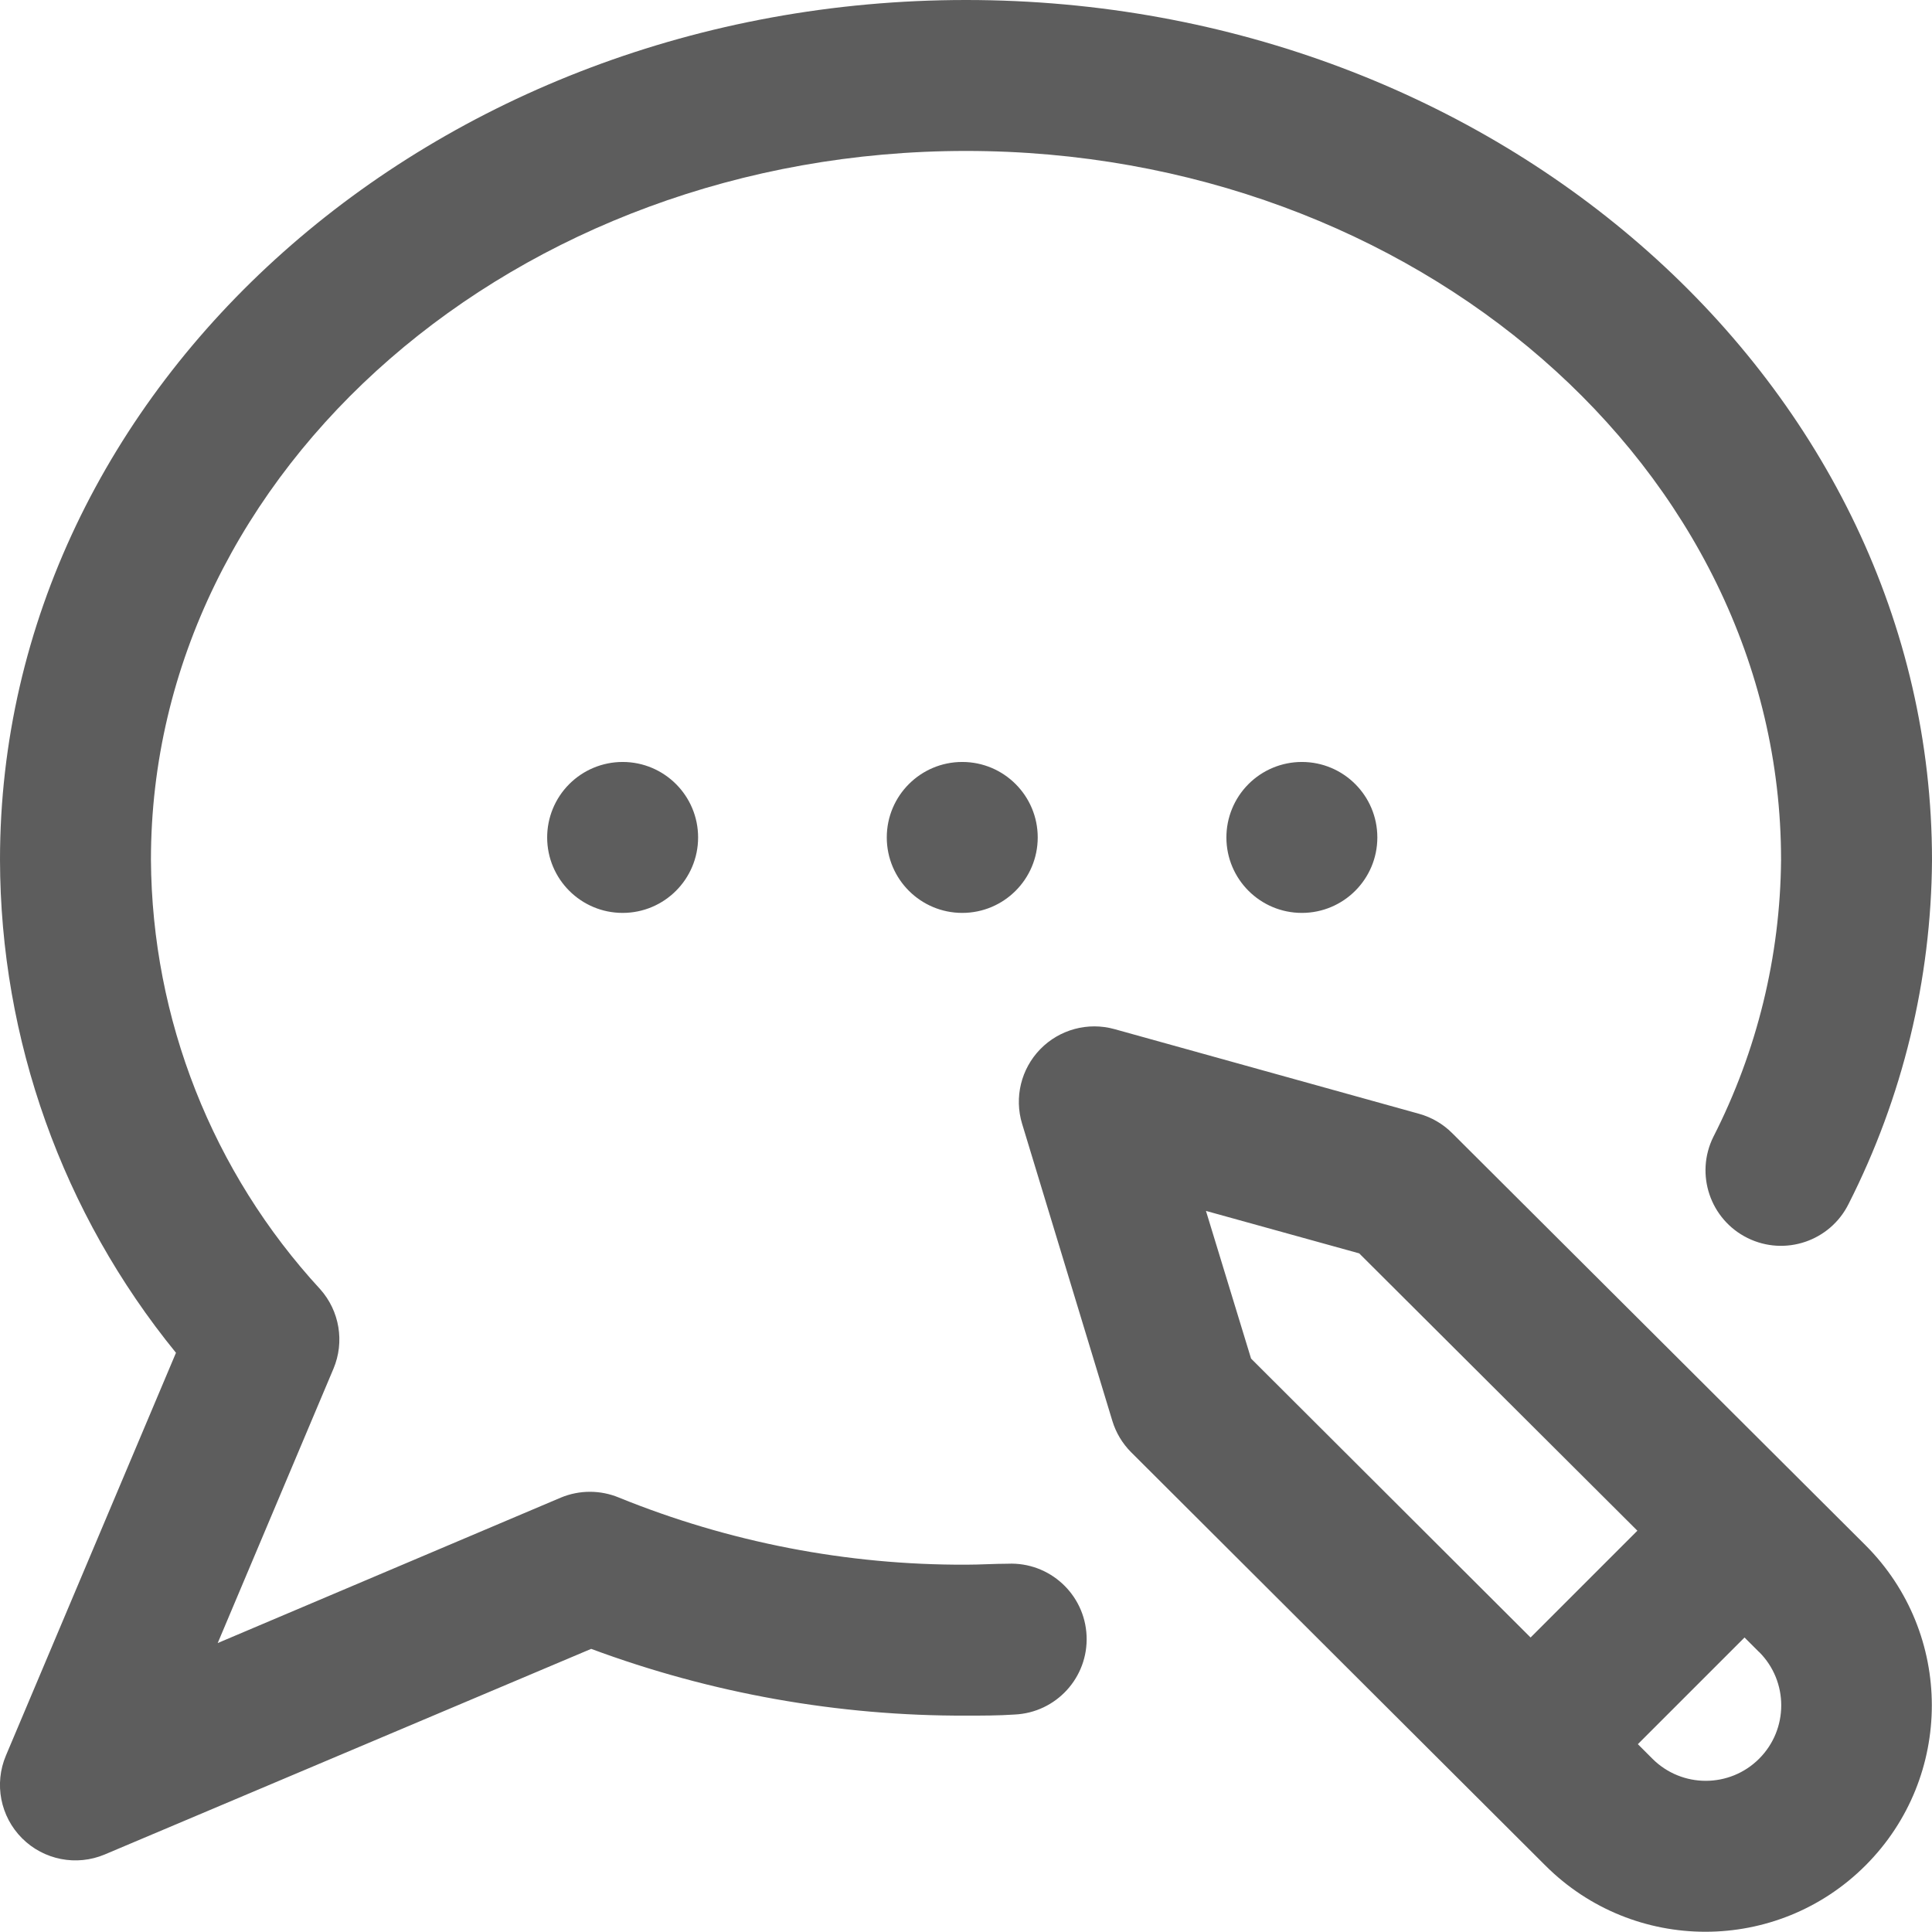
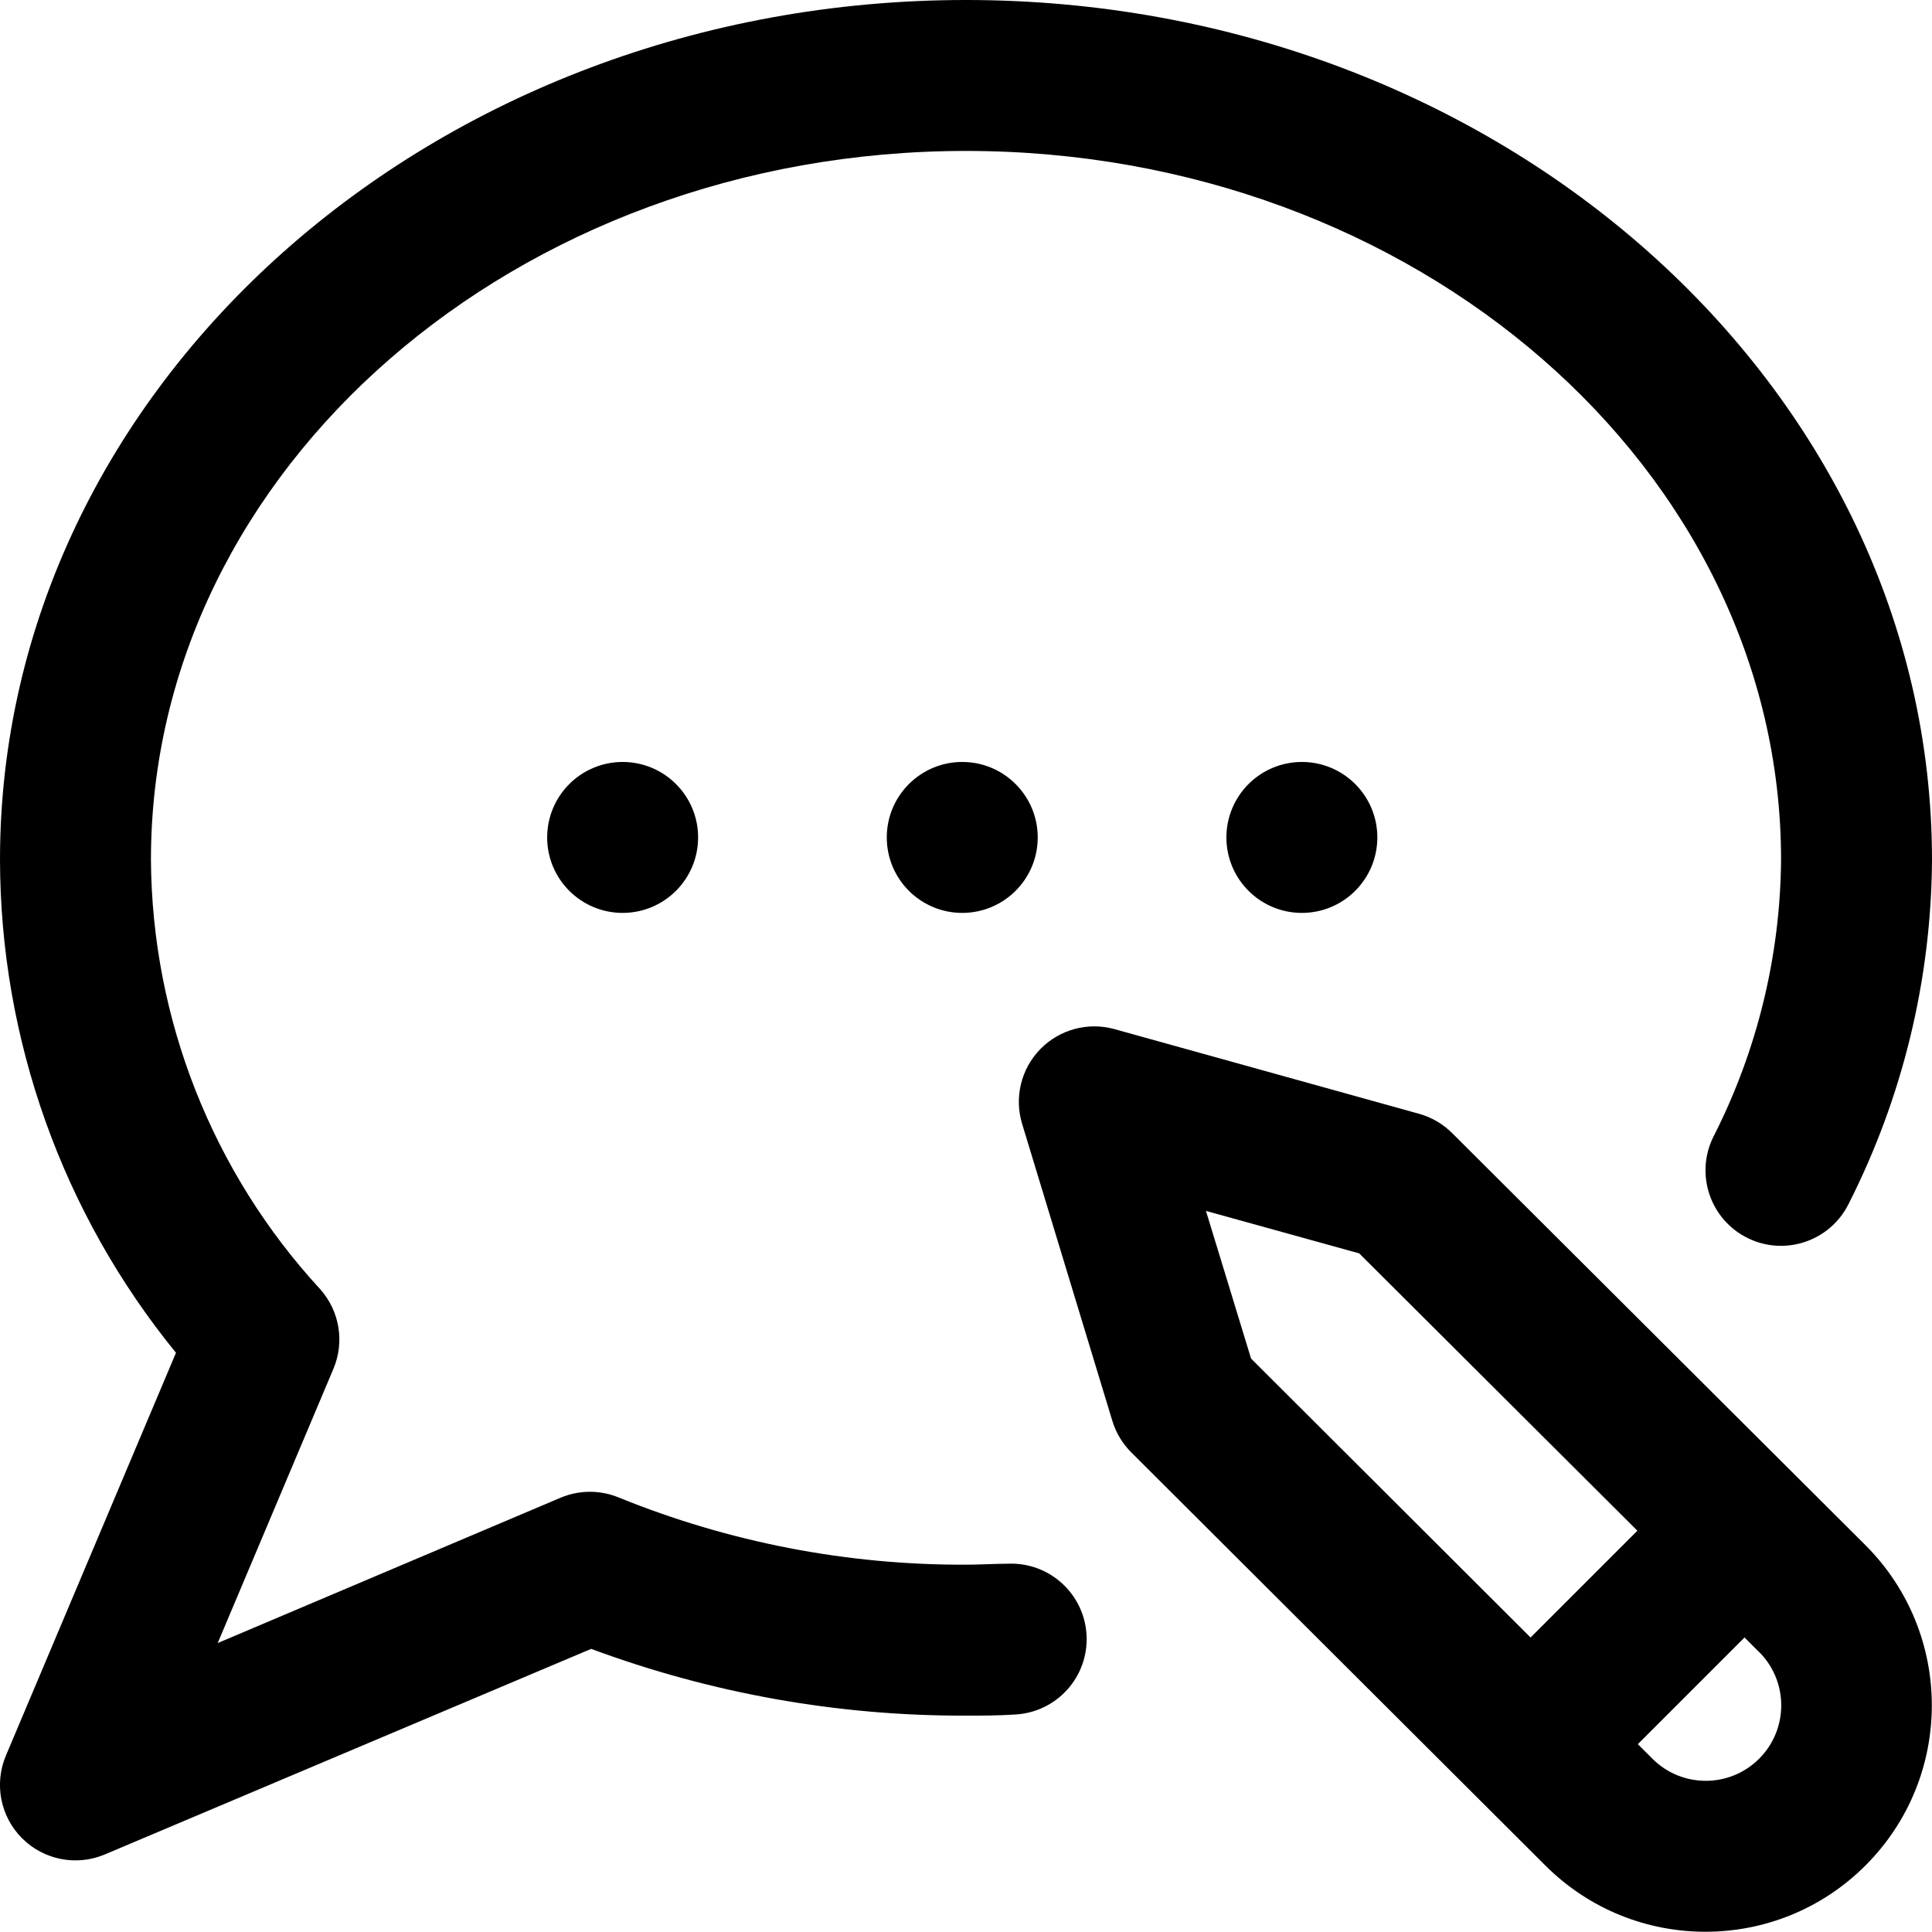
<svg xmlns="http://www.w3.org/2000/svg" viewBox="0 0 15.974 15.973">
-   <defs>
-     <style>.a{fill:#5d5d5d;}</style>
-   </defs>
-   <path class="a" d="M7.956,6.3a.624.624,0,1,1-.624.624A.624.624,0,0,1,7.956,6.3Zm2.184.624a.624.624,0,1,0,.624-.624A.624.624,0,0,0,10.14,6.926Zm-5.616,0A.624.624,0,1,0,5.148,6.3.624.624,0,0,0,4.524,6.926Zm10.9,5.852a1.872,1.872,0,0,1-2.647,2.648L9.353,12.008a.623.623,0,0,1-.156-.26L8.451,9.292a.624.624,0,0,1,.764-.783l2.518.7a.624.624,0,0,1,.274.16Zm-5.08-1.543,2.311,2.306.883-.883-2.3-2.293-1.267-.351Zm4.2,2.426-.12-.12-.882.882.12.12a.624.624,0,1,0,.883-.882Zm-6.209-.73c-.115,0-.232.008-.347.008a7.551,7.551,0,0,1-2.871-.555.625.625,0,0,0-.479,0L1.8,13.585l.957-2.268a.624.624,0,0,0-.109-.657,5.29,5.29,0,0,1-1.4-3.551c0-3.231,3.023-5.861,6.739-5.861s6.739,2.629,6.739,5.861A5.136,5.136,0,0,1,14.166,9.4a.624.624,0,0,0,1.119.553,6.373,6.373,0,0,0,.689-2.84C15.974,3.189,12.391,0,7.987,0S0,3.189,0,7.109a6.469,6.469,0,0,0,1.455,4.076L.049,14.515a.624.624,0,0,0,.817.818l4.022-1.7a8.815,8.815,0,0,0,3.1.552c.133,0,.268,0,.4-.009a.624.624,0,1,0-.055-1.247Zm0,0" transform="translate(0 0)" />
+   <defs />
+   <path d="M7.956,6.3a.624.624,0,1,1-.624.624A.624.624,0,0,1,7.956,6.3Zm2.184.624a.624.624,0,1,0,.624-.624A.624.624,0,0,0,10.14,6.926Zm-5.616,0A.624.624,0,1,0,5.148,6.3.624.624,0,0,0,4.524,6.926Zm10.9,5.852a1.872,1.872,0,0,1-2.647,2.648L9.353,12.008a.623.623,0,0,1-.156-.26L8.451,9.292a.624.624,0,0,1,.764-.783l2.518.7a.624.624,0,0,1,.274.16Zm-5.08-1.543,2.311,2.306.883-.883-2.3-2.293-1.267-.351Zm4.2,2.426-.12-.12-.882.882.12.12a.624.624,0,1,0,.883-.882Zm-6.209-.73c-.115,0-.232.008-.347.008a7.551,7.551,0,0,1-2.871-.555.625.625,0,0,0-.479,0L1.8,13.585l.957-2.268a.624.624,0,0,0-.109-.657,5.29,5.29,0,0,1-1.4-3.551c0-3.231,3.023-5.861,6.739-5.861s6.739,2.629,6.739,5.861A5.136,5.136,0,0,1,14.166,9.4a.624.624,0,0,0,1.119.553,6.373,6.373,0,0,0,.689-2.84C15.974,3.189,12.391,0,7.987,0S0,3.189,0,7.109a6.469,6.469,0,0,0,1.455,4.076L.049,14.515a.624.624,0,0,0,.817.818l4.022-1.7a8.815,8.815,0,0,0,3.1.552c.133,0,.268,0,.4-.009a.624.624,0,1,0-.055-1.247Zm0,0" transform="translate(0 0)" />
</svg>
